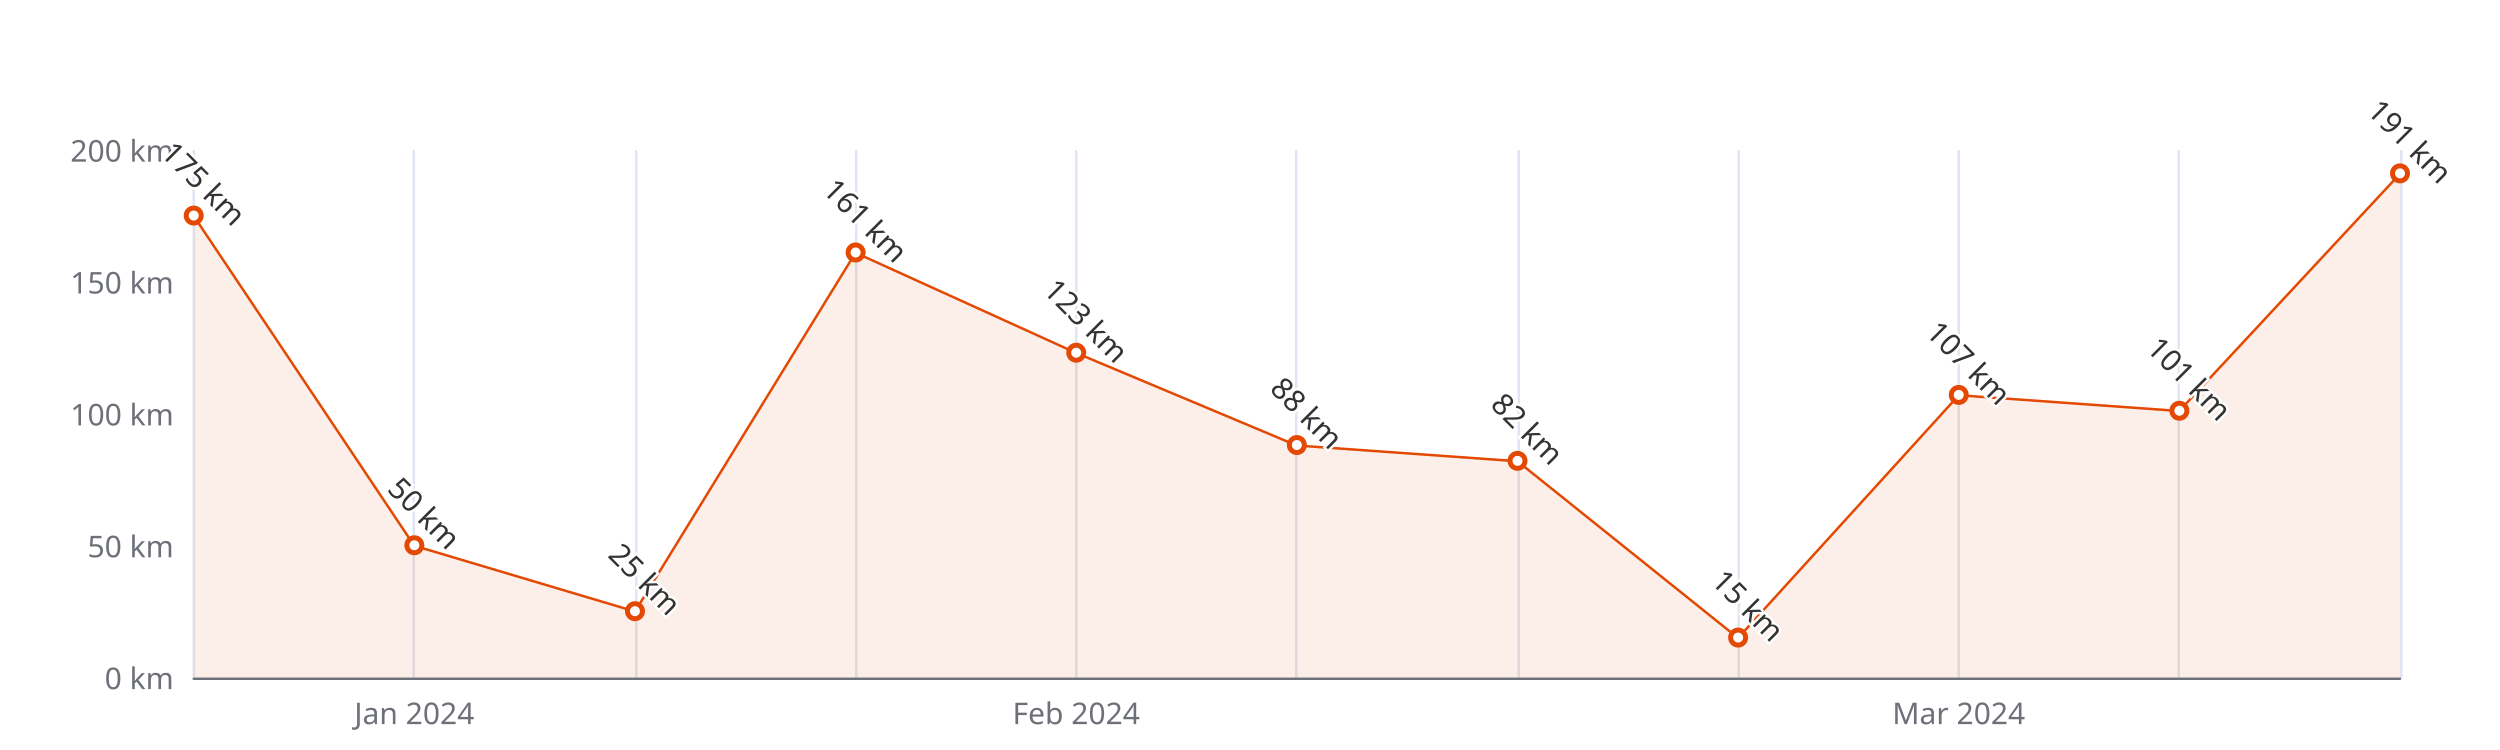
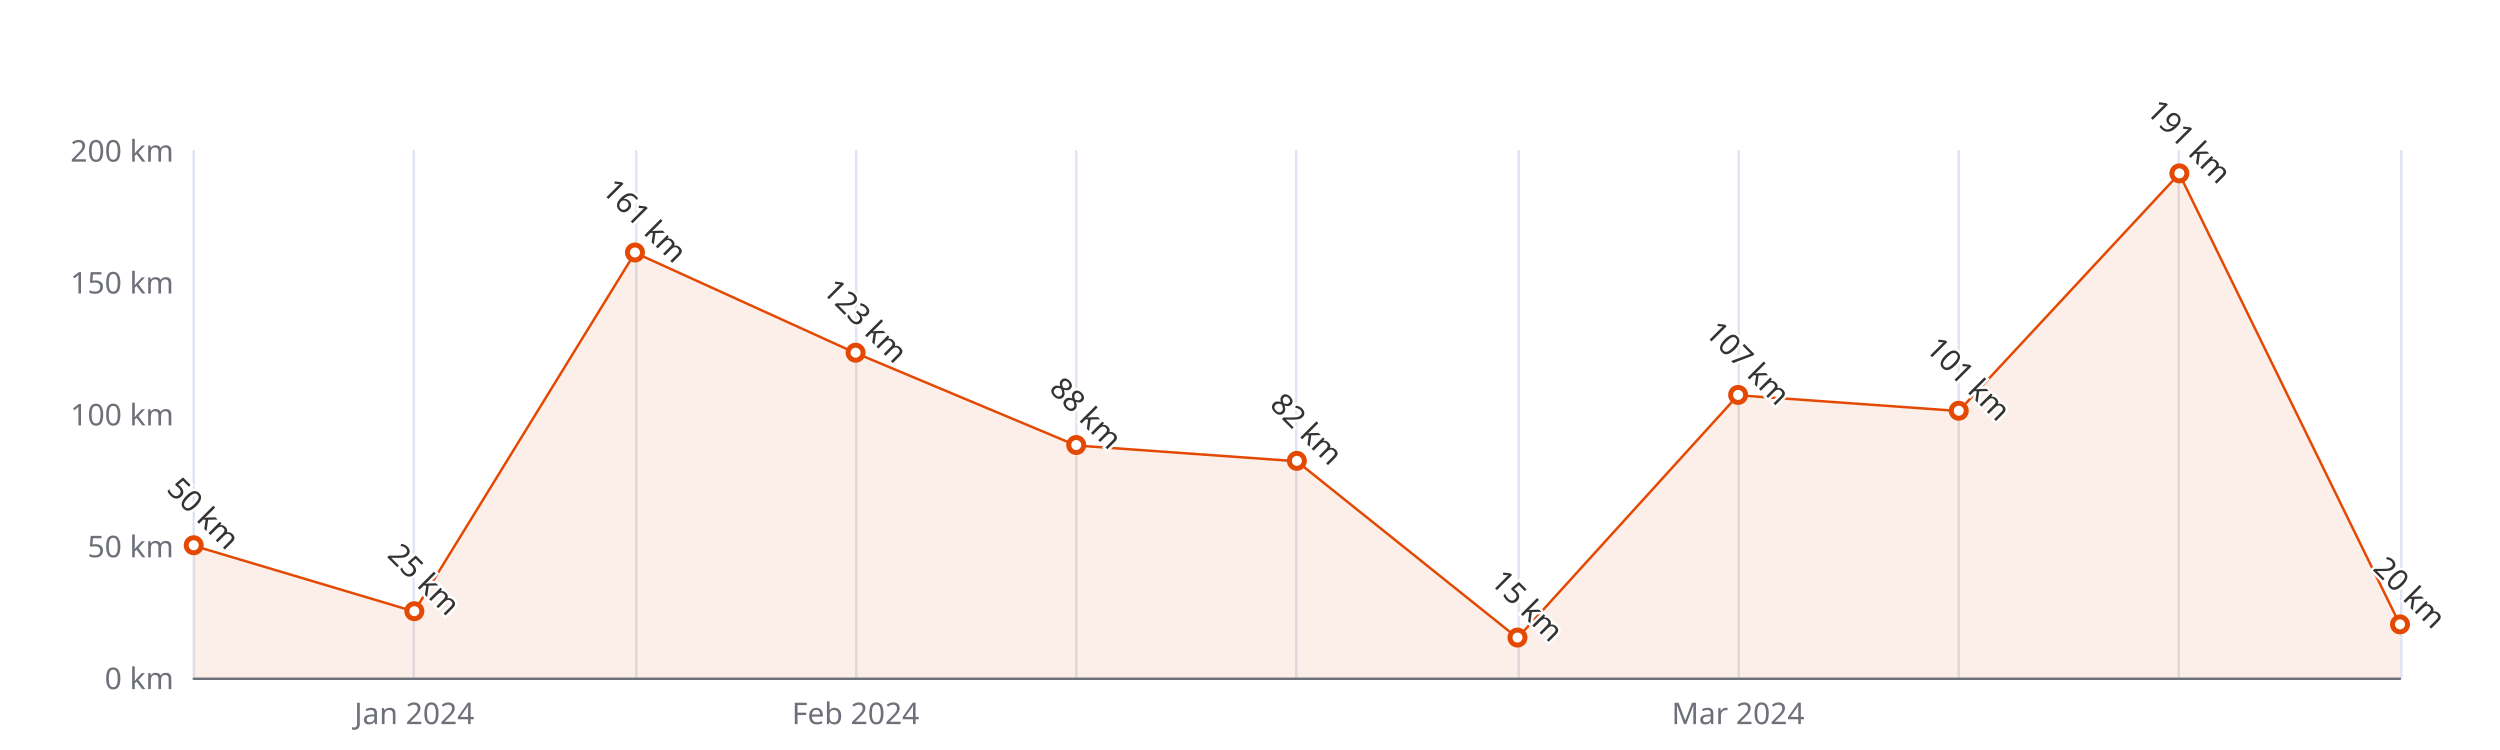
<svg xmlns="http://www.w3.org/2000/svg" width="1000" height="300" version="1.1" baseProfile="full" viewBox="0 0 1000 300">
  <rect width="1000" height="300" x="0" y="0" id="0" fill="#ffffff" />
  <path d="M77.5 60L77.5 271" fill="none" stroke="#E0E6F1" />
  <path d="M165.5 60L165.5 271" fill="none" stroke="#E0E6F1" />
  <path d="M254.5 60L254.5 271" fill="none" stroke="#E0E6F1" />
  <path d="M342.5 60L342.5 271" fill="none" stroke="#E0E6F1" />
  <path d="M430.5 60L430.5 271" fill="none" stroke="#E0E6F1" />
  <path d="M518.5 60L518.5 271" fill="none" stroke="#E0E6F1" />
  <path d="M607.5 60L607.5 271" fill="none" stroke="#E0E6F1" />
  <path d="M695.5 60L695.5 271" fill="none" stroke="#E0E6F1" />
  <path d="M783.5 60L783.5 271" fill="none" stroke="#E0E6F1" />
  <path d="M871.5 60L871.5 271" fill="none" stroke="#E0E6F1" />
  <path d="M960.5 60L960.5 271" fill="none" stroke="#E0E6F1" />
  <path d="M77.5 271.5L960 271.5" fill="none" stroke="#6E7079" stroke-linecap="round" />
  <text dominant-baseline="central" text-anchor="end" style="font-size:12px;font-family:sans-serif;" xml:space="preserve" transform="translate(69.48 271)" fill="#6E7079">0 km</text>
  <text dominant-baseline="central" text-anchor="end" style="font-size:12px;font-family:sans-serif;" xml:space="preserve" transform="translate(69.48 218.25)" fill="#6E7079">50 km</text>
  <text dominant-baseline="central" text-anchor="end" style="font-size:12px;font-family:sans-serif;" xml:space="preserve" transform="translate(69.48 165.5)" fill="#6E7079">100 km</text>
  <text dominant-baseline="central" text-anchor="end" style="font-size:12px;font-family:sans-serif;" xml:space="preserve" transform="translate(69.48 112.75)" fill="#6E7079">150 km</text>
  <text dominant-baseline="central" text-anchor="end" style="font-size:12px;font-family:sans-serif;" xml:space="preserve" transform="translate(69.48 60)" fill="#6E7079">200 km</text>
  <text dominant-baseline="central" text-anchor="middle" style="font-size:12px;font-family:sans-serif;" xml:space="preserve" y="6" transform="translate(165.732 279)" fill="#6E7079">Jan 2024</text>
-   <text dominant-baseline="central" text-anchor="middle" style="font-size:12px;font-family:sans-serif;" xml:space="preserve" y="6" transform="translate(430.488 279)" fill="#6E7079">Feb 2024</text>
-   <text dominant-baseline="central" text-anchor="middle" style="font-size:12px;font-family:sans-serif;" xml:space="preserve" y="6" transform="translate(783.496 279)" fill="#6E7079">Mar 2024</text>
+   <text dominant-baseline="central" text-anchor="middle" style="font-size:12px;font-family:sans-serif;" xml:space="preserve" y="6" transform="translate(342.236 279)" fill="#6E7079">Feb 2024</text>
+   <text dominant-baseline="central" text-anchor="middle" style="font-size:12px;font-family:sans-serif;" xml:space="preserve" y="6" transform="translate(695.244 279)" fill="#6E7079">Mar 2024</text>
  <g clip-path="url(#zr5-c0)">
-     <path d="M77.5 86.4L165.7 218.3L254 244.6L342.2 101.1L430.5 141.2L518.7 178.2L607 184.5L695.2 255.2L783.5 158.1L871.7 164.4L960 69.5L960 271L871.7 271L783.5 271L695.2 271L607 271L518.7 271L430.5 271L342.2 271L254 271L165.7 271L77.5 271Z" fill="rgb(227,73,2)" fill-opacity="0.09" />
-     <path d="M77.5 86.4L165.7 218.3L254 244.6L342.2 101.1L430.5 141.2L518.7 178.2L607 184.5L695.2 255.2L783.5 158.1L871.7 164.4L960 69.5" fill="none" stroke="#E34902" stroke-linejoin="bevel" />
+     <path d="M77.5 218.3L165.7 244.6L254 101.1L342.2 141.2L430.5 178.2L518.7 184.5L607 255.2L695.2 158.1L783.5 164.4L871.7 69.5L960 249.9L960 271L871.7 271L783.5 271L695.2 271L607 271L518.7 271L430.5 271L342.2 271L254 271L165.7 271L77.5 271Z" fill="rgb(227,73,2)" fill-opacity="0.09" />
+     <path d="M77.5 218.3L165.7 244.6L254 101.1L342.2 141.2L430.5 178.2L518.7 184.5L607 255.2L695.2 158.1L783.5 164.4L871.7 69.5L960 249.9" fill="none" stroke="#E34902" stroke-linejoin="bevel" />
  </g>
-   <path d="M1 0A1 1 0 1 1 1 -0.1A1 1 0 0 1 1 0" transform="matrix(3,0,0,3,77.48,86.375)" fill="#fff" stroke="#E34902" stroke-width="0.667" />
-   <path d="M1 0A1 1 0 1 1 1 -0.1A1 1 0 0 1 1 0" transform="matrix(3,0,0,3,165.732,218.25)" fill="#fff" stroke="#E34902" stroke-width="0.667" />
-   <path d="M1 0A1 1 0 1 1 1 -0.1A1 1 0 0 1 1 0" transform="matrix(3,0,0,3,253.984,244.625)" fill="#fff" stroke="#E34902" stroke-width="0.667" />
-   <path d="M1 0A1 1 0 1 1 1 -0.1A1 1 0 0 1 1 0" transform="matrix(3,0,0,3,342.236,101.145)" fill="#fff" stroke="#E34902" stroke-width="0.667" />
-   <path d="M1 0A1 1 0 1 1 1 -0.1A1 1 0 0 1 1 0" transform="matrix(3,0,0,3,430.488,141.235)" fill="#fff" stroke="#E34902" stroke-width="0.667" />
-   <path d="M1 0A1 1 0 1 1 1 -0.1A1 1 0 0 1 1 0" transform="matrix(3,0,0,3,518.74,178.16)" fill="#fff" stroke="#E34902" stroke-width="0.667" />
-   <path d="M1 0A1 1 0 1 1 1 -0.1A1 1 0 0 1 1 0" transform="matrix(3,0,0,3,606.992,184.49)" fill="#fff" stroke="#E34902" stroke-width="0.667" />
-   <path d="M1 0A1 1 0 1 1 1 -0.1A1 1 0 0 1 1 0" transform="matrix(3,0,0,3,695.244,255.175)" fill="#fff" stroke="#E34902" stroke-width="0.667" />
-   <path d="M1 0A1 1 0 1 1 1 -0.1A1 1 0 0 1 1 0" transform="matrix(3,0,0,3,783.496,158.115)" fill="#fff" stroke="#E34902" stroke-width="0.667" />
-   <path d="M1 0A1 1 0 1 1 1 -0.1A1 1 0 0 1 1 0" transform="matrix(3,0,0,3,871.748,164.445)" fill="#fff" stroke="#E34902" stroke-width="0.667" />
-   <path d="M1 0A1 1 0 1 1 1 -0.1A1 1 0 0 1 1 0" transform="matrix(3,0,0,3,960,69.495)" fill="#fff" stroke="#E34902" stroke-width="0.667" />
-   <text dominant-baseline="central" text-anchor="middle" style="font-size:12px;font-family:sans-serif;" xml:space="preserve" y="-6" transform="matrix(0.707,0.707,-0.707,0.707,77.48,77.375)" fill="#333" stroke="rgb(255,255,255)" stroke-width="2" paint-order="stroke" stroke-miterlimit="2">175 km</text>
-   <text dominant-baseline="central" text-anchor="middle" style="font-size:12px;font-family:sans-serif;" xml:space="preserve" y="-6" transform="matrix(0.707,0.707,-0.707,0.707,165.732,209.25)" fill="#333" stroke="rgb(255,255,255)" stroke-width="2" paint-order="stroke" stroke-miterlimit="2">50 km</text>
-   <text dominant-baseline="central" text-anchor="middle" style="font-size:12px;font-family:sans-serif;" xml:space="preserve" y="-6" transform="matrix(0.707,0.707,-0.707,0.707,253.984,235.625)" fill="#333" stroke="rgb(255,255,255)" stroke-width="2" paint-order="stroke" stroke-miterlimit="2">25 km</text>
-   <text dominant-baseline="central" text-anchor="middle" style="font-size:12px;font-family:sans-serif;" xml:space="preserve" y="-6" transform="matrix(0.707,0.707,-0.707,0.707,342.236,92.145)" fill="#333" stroke="rgb(255,255,255)" stroke-width="2" paint-order="stroke" stroke-miterlimit="2">161 km</text>
-   <text dominant-baseline="central" text-anchor="middle" style="font-size:12px;font-family:sans-serif;" xml:space="preserve" y="-6" transform="matrix(0.707,0.707,-0.707,0.707,430.488,132.235)" fill="#333" stroke="rgb(255,255,255)" stroke-width="2" paint-order="stroke" stroke-miterlimit="2">123 km</text>
-   <text dominant-baseline="central" text-anchor="middle" style="font-size:12px;font-family:sans-serif;" xml:space="preserve" y="-6" transform="matrix(0.707,0.707,-0.707,0.707,518.74,169.16)" fill="#333" stroke="rgb(255,255,255)" stroke-width="2" paint-order="stroke" stroke-miterlimit="2">88 km</text>
-   <text dominant-baseline="central" text-anchor="middle" style="font-size:12px;font-family:sans-serif;" xml:space="preserve" y="-6" transform="matrix(0.707,0.707,-0.707,0.707,606.992,175.49)" fill="#333" stroke="rgb(255,255,255)" stroke-width="2" paint-order="stroke" stroke-miterlimit="2">82 km</text>
-   <text dominant-baseline="central" text-anchor="middle" style="font-size:12px;font-family:sans-serif;" xml:space="preserve" y="-6" transform="matrix(0.707,0.707,-0.707,0.707,695.244,246.175)" fill="#333" stroke="rgb(255,255,255)" stroke-width="2" paint-order="stroke" stroke-miterlimit="2">15 km</text>
-   <text dominant-baseline="central" text-anchor="middle" style="font-size:12px;font-family:sans-serif;" xml:space="preserve" y="-6" transform="matrix(0.707,0.707,-0.707,0.707,783.496,149.115)" fill="#333" stroke="rgb(255,255,255)" stroke-width="2" paint-order="stroke" stroke-miterlimit="2">107 km</text>
-   <text dominant-baseline="central" text-anchor="middle" style="font-size:12px;font-family:sans-serif;" xml:space="preserve" y="-6" transform="matrix(0.707,0.707,-0.707,0.707,871.748,155.445)" fill="#333" stroke="rgb(255,255,255)" stroke-width="2" paint-order="stroke" stroke-miterlimit="2">101 km</text>
-   <text dominant-baseline="central" text-anchor="middle" style="font-size:12px;font-family:sans-serif;" xml:space="preserve" y="-6" transform="matrix(0.707,0.707,-0.707,0.707,960,60.495)" fill="#333" stroke="rgb(255,255,255)" stroke-width="2" paint-order="stroke" stroke-miterlimit="2">191 km</text>
+   <path d="M1 0A1 1 0 1 1 1 -0.1A1 1 0 0 1 1 0" transform="matrix(3,0,0,3,77.48,218.25)" fill="#fff" stroke="#E34902" stroke-width="0.667" />
+   <path d="M1 0A1 1 0 1 1 1 -0.1A1 1 0 0 1 1 0" transform="matrix(3,0,0,3,165.732,244.625)" fill="#fff" stroke="#E34902" stroke-width="0.667" />
+   <path d="M1 0A1 1 0 1 1 1 -0.1A1 1 0 0 1 1 0" transform="matrix(3,0,0,3,253.984,101.145)" fill="#fff" stroke="#E34902" stroke-width="0.667" />
+   <path d="M1 0A1 1 0 1 1 1 -0.1A1 1 0 0 1 1 0" transform="matrix(3,0,0,3,342.236,141.235)" fill="#fff" stroke="#E34902" stroke-width="0.667" />
+   <path d="M1 0A1 1 0 1 1 1 -0.1A1 1 0 0 1 1 0" transform="matrix(3,0,0,3,430.488,178.16)" fill="#fff" stroke="#E34902" stroke-width="0.667" />
+   <path d="M1 0A1 1 0 1 1 1 -0.1A1 1 0 0 1 1 0" transform="matrix(3,0,0,3,518.74,184.49)" fill="#fff" stroke="#E34902" stroke-width="0.667" />
+   <path d="M1 0A1 1 0 1 1 1 -0.1A1 1 0 0 1 1 0" transform="matrix(3,0,0,3,606.992,255.175)" fill="#fff" stroke="#E34902" stroke-width="0.667" />
+   <path d="M1 0A1 1 0 1 1 1 -0.1A1 1 0 0 1 1 0" transform="matrix(3,0,0,3,695.244,158.115)" fill="#fff" stroke="#E34902" stroke-width="0.667" />
+   <path d="M1 0A1 1 0 1 1 1 -0.1A1 1 0 0 1 1 0" transform="matrix(3,0,0,3,783.496,164.445)" fill="#fff" stroke="#E34902" stroke-width="0.667" />
+   <path d="M1 0A1 1 0 1 1 1 -0.1A1 1 0 0 1 1 0" transform="matrix(3,0,0,3,871.748,69.495)" fill="#fff" stroke="#E34902" stroke-width="0.667" />
+   <path d="M1 0A1 1 0 1 1 1 -0.1A1 1 0 0 1 1 0" transform="matrix(3,0,0,3,960,249.9)" fill="#fff" stroke="#E34902" stroke-width="0.667" />
+   <text dominant-baseline="central" text-anchor="middle" style="font-size:12px;font-family:sans-serif;" xml:space="preserve" y="-6" transform="matrix(0.707,0.707,-0.707,0.707,77.48,209.25)" fill="#333" stroke="rgb(255,255,255)" stroke-width="2" paint-order="stroke" stroke-miterlimit="2">50 km</text>
+   <text dominant-baseline="central" text-anchor="middle" style="font-size:12px;font-family:sans-serif;" xml:space="preserve" y="-6" transform="matrix(0.707,0.707,-0.707,0.707,165.732,235.625)" fill="#333" stroke="rgb(255,255,255)" stroke-width="2" paint-order="stroke" stroke-miterlimit="2">25 km</text>
+   <text dominant-baseline="central" text-anchor="middle" style="font-size:12px;font-family:sans-serif;" xml:space="preserve" y="-6" transform="matrix(0.707,0.707,-0.707,0.707,253.984,92.145)" fill="#333" stroke="rgb(255,255,255)" stroke-width="2" paint-order="stroke" stroke-miterlimit="2">161 km</text>
+   <text dominant-baseline="central" text-anchor="middle" style="font-size:12px;font-family:sans-serif;" xml:space="preserve" y="-6" transform="matrix(0.707,0.707,-0.707,0.707,342.236,132.235)" fill="#333" stroke="rgb(255,255,255)" stroke-width="2" paint-order="stroke" stroke-miterlimit="2">123 km</text>
+   <text dominant-baseline="central" text-anchor="middle" style="font-size:12px;font-family:sans-serif;" xml:space="preserve" y="-6" transform="matrix(0.707,0.707,-0.707,0.707,430.488,169.16)" fill="#333" stroke="rgb(255,255,255)" stroke-width="2" paint-order="stroke" stroke-miterlimit="2">88 km</text>
+   <text dominant-baseline="central" text-anchor="middle" style="font-size:12px;font-family:sans-serif;" xml:space="preserve" y="-6" transform="matrix(0.707,0.707,-0.707,0.707,518.74,175.49)" fill="#333" stroke="rgb(255,255,255)" stroke-width="2" paint-order="stroke" stroke-miterlimit="2">82 km</text>
+   <text dominant-baseline="central" text-anchor="middle" style="font-size:12px;font-family:sans-serif;" xml:space="preserve" y="-6" transform="matrix(0.707,0.707,-0.707,0.707,606.992,246.175)" fill="#333" stroke="rgb(255,255,255)" stroke-width="2" paint-order="stroke" stroke-miterlimit="2">15 km</text>
+   <text dominant-baseline="central" text-anchor="middle" style="font-size:12px;font-family:sans-serif;" xml:space="preserve" y="-6" transform="matrix(0.707,0.707,-0.707,0.707,695.244,149.115)" fill="#333" stroke="rgb(255,255,255)" stroke-width="2" paint-order="stroke" stroke-miterlimit="2">107 km</text>
+   <text dominant-baseline="central" text-anchor="middle" style="font-size:12px;font-family:sans-serif;" xml:space="preserve" y="-6" transform="matrix(0.707,0.707,-0.707,0.707,783.496,155.445)" fill="#333" stroke="rgb(255,255,255)" stroke-width="2" paint-order="stroke" stroke-miterlimit="2">101 km</text>
+   <text dominant-baseline="central" text-anchor="middle" style="font-size:12px;font-family:sans-serif;" xml:space="preserve" y="-6" transform="matrix(0.707,0.707,-0.707,0.707,871.748,60.495)" fill="#333" stroke="rgb(255,255,255)" stroke-width="2" paint-order="stroke" stroke-miterlimit="2">191 km</text>
+   <text dominant-baseline="central" text-anchor="middle" style="font-size:12px;font-family:sans-serif;" xml:space="preserve" y="-6" transform="matrix(0.707,0.707,-0.707,0.707,960,240.9)" fill="#333" stroke="rgb(255,255,255)" stroke-width="2" paint-order="stroke" stroke-miterlimit="2">20 km</text>
  <defs>
    <clipPath id="zr5-c0">
      <path d="M76 59.5l884 0l0 212l-884 0Z" fill="#000" />
    </clipPath>
  </defs>
</svg>
